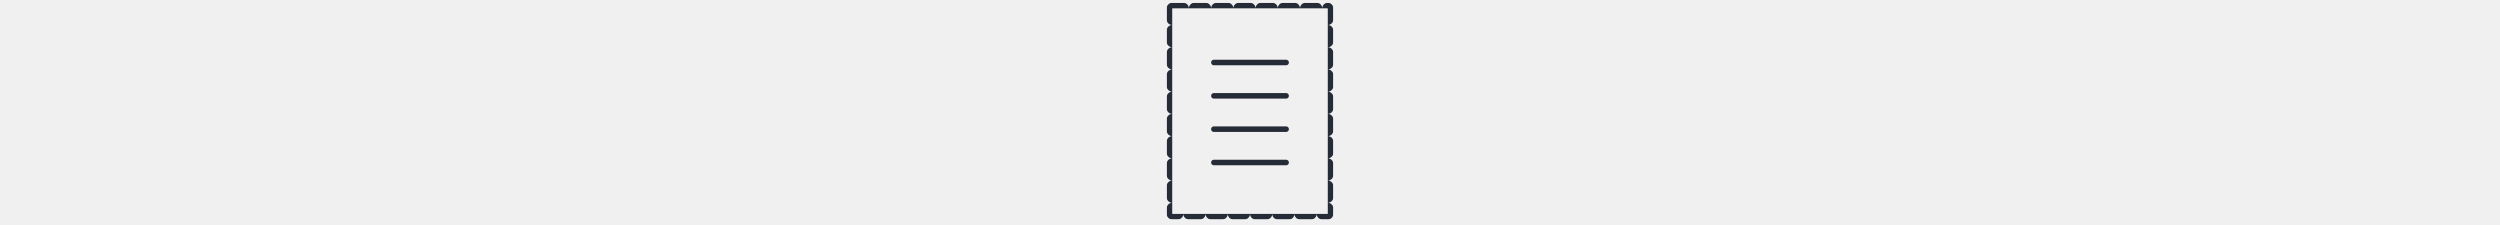
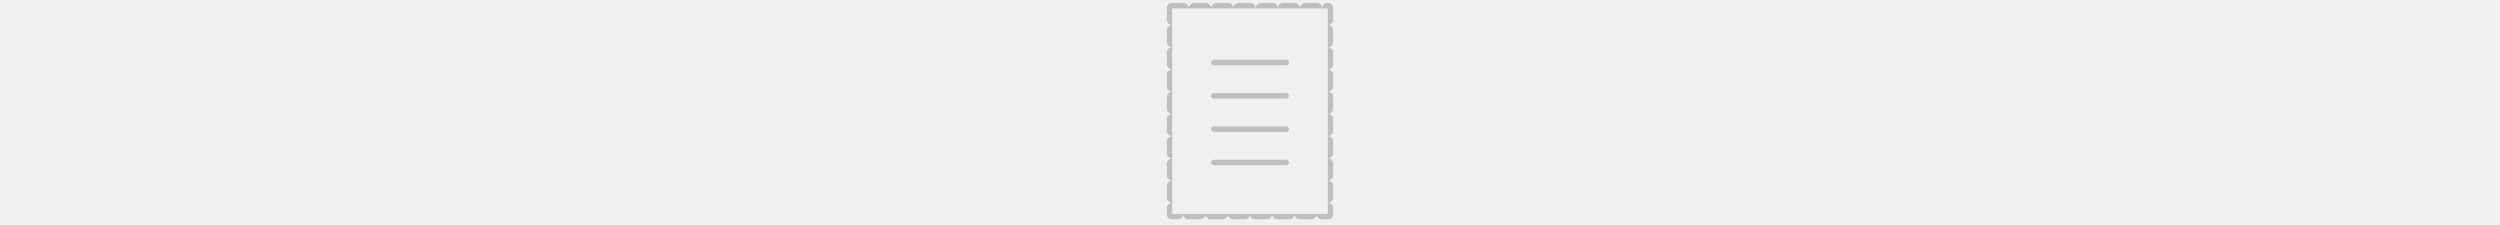
<svg xmlns="http://www.w3.org/2000/svg" xmlns:xlink="http://www.w3.org/1999/xlink" width="900" height="81" viewBox="0 0 900 81">
-   <defs>
+   <defs stroke-opacity=".25">
    <path id="a" d="M0 0h56v74H0z" />
    <mask id="b" width="60" height="78" x="-2" y="-2">
      <path fill="#fff" d="M-2-2h60v78H-2z" />
      <use xlink:href="#a" />
    </mask>
  </defs>
  <g fill="none" fill-rule="evenodd">
-     <g stroke="#262C37" stroke-linecap="round" stroke-linejoin="round" transform="translate(422 3)">
+     <g stroke="#262C37" stroke-linecap="round" stroke-linejoin="round" stroke-opacity=".25" transform="translate(422 3)">
      <use stroke-dasharray="4,4" stroke-width="4" mask="url(#b)" xlink:href="#a" />
      <g stroke-width="2">
        <path d="M15 19.5h26M15 31.5h26M15 43.5h26M15 55.5h26" />
      </g>
    </g>
  </g>
</svg>
